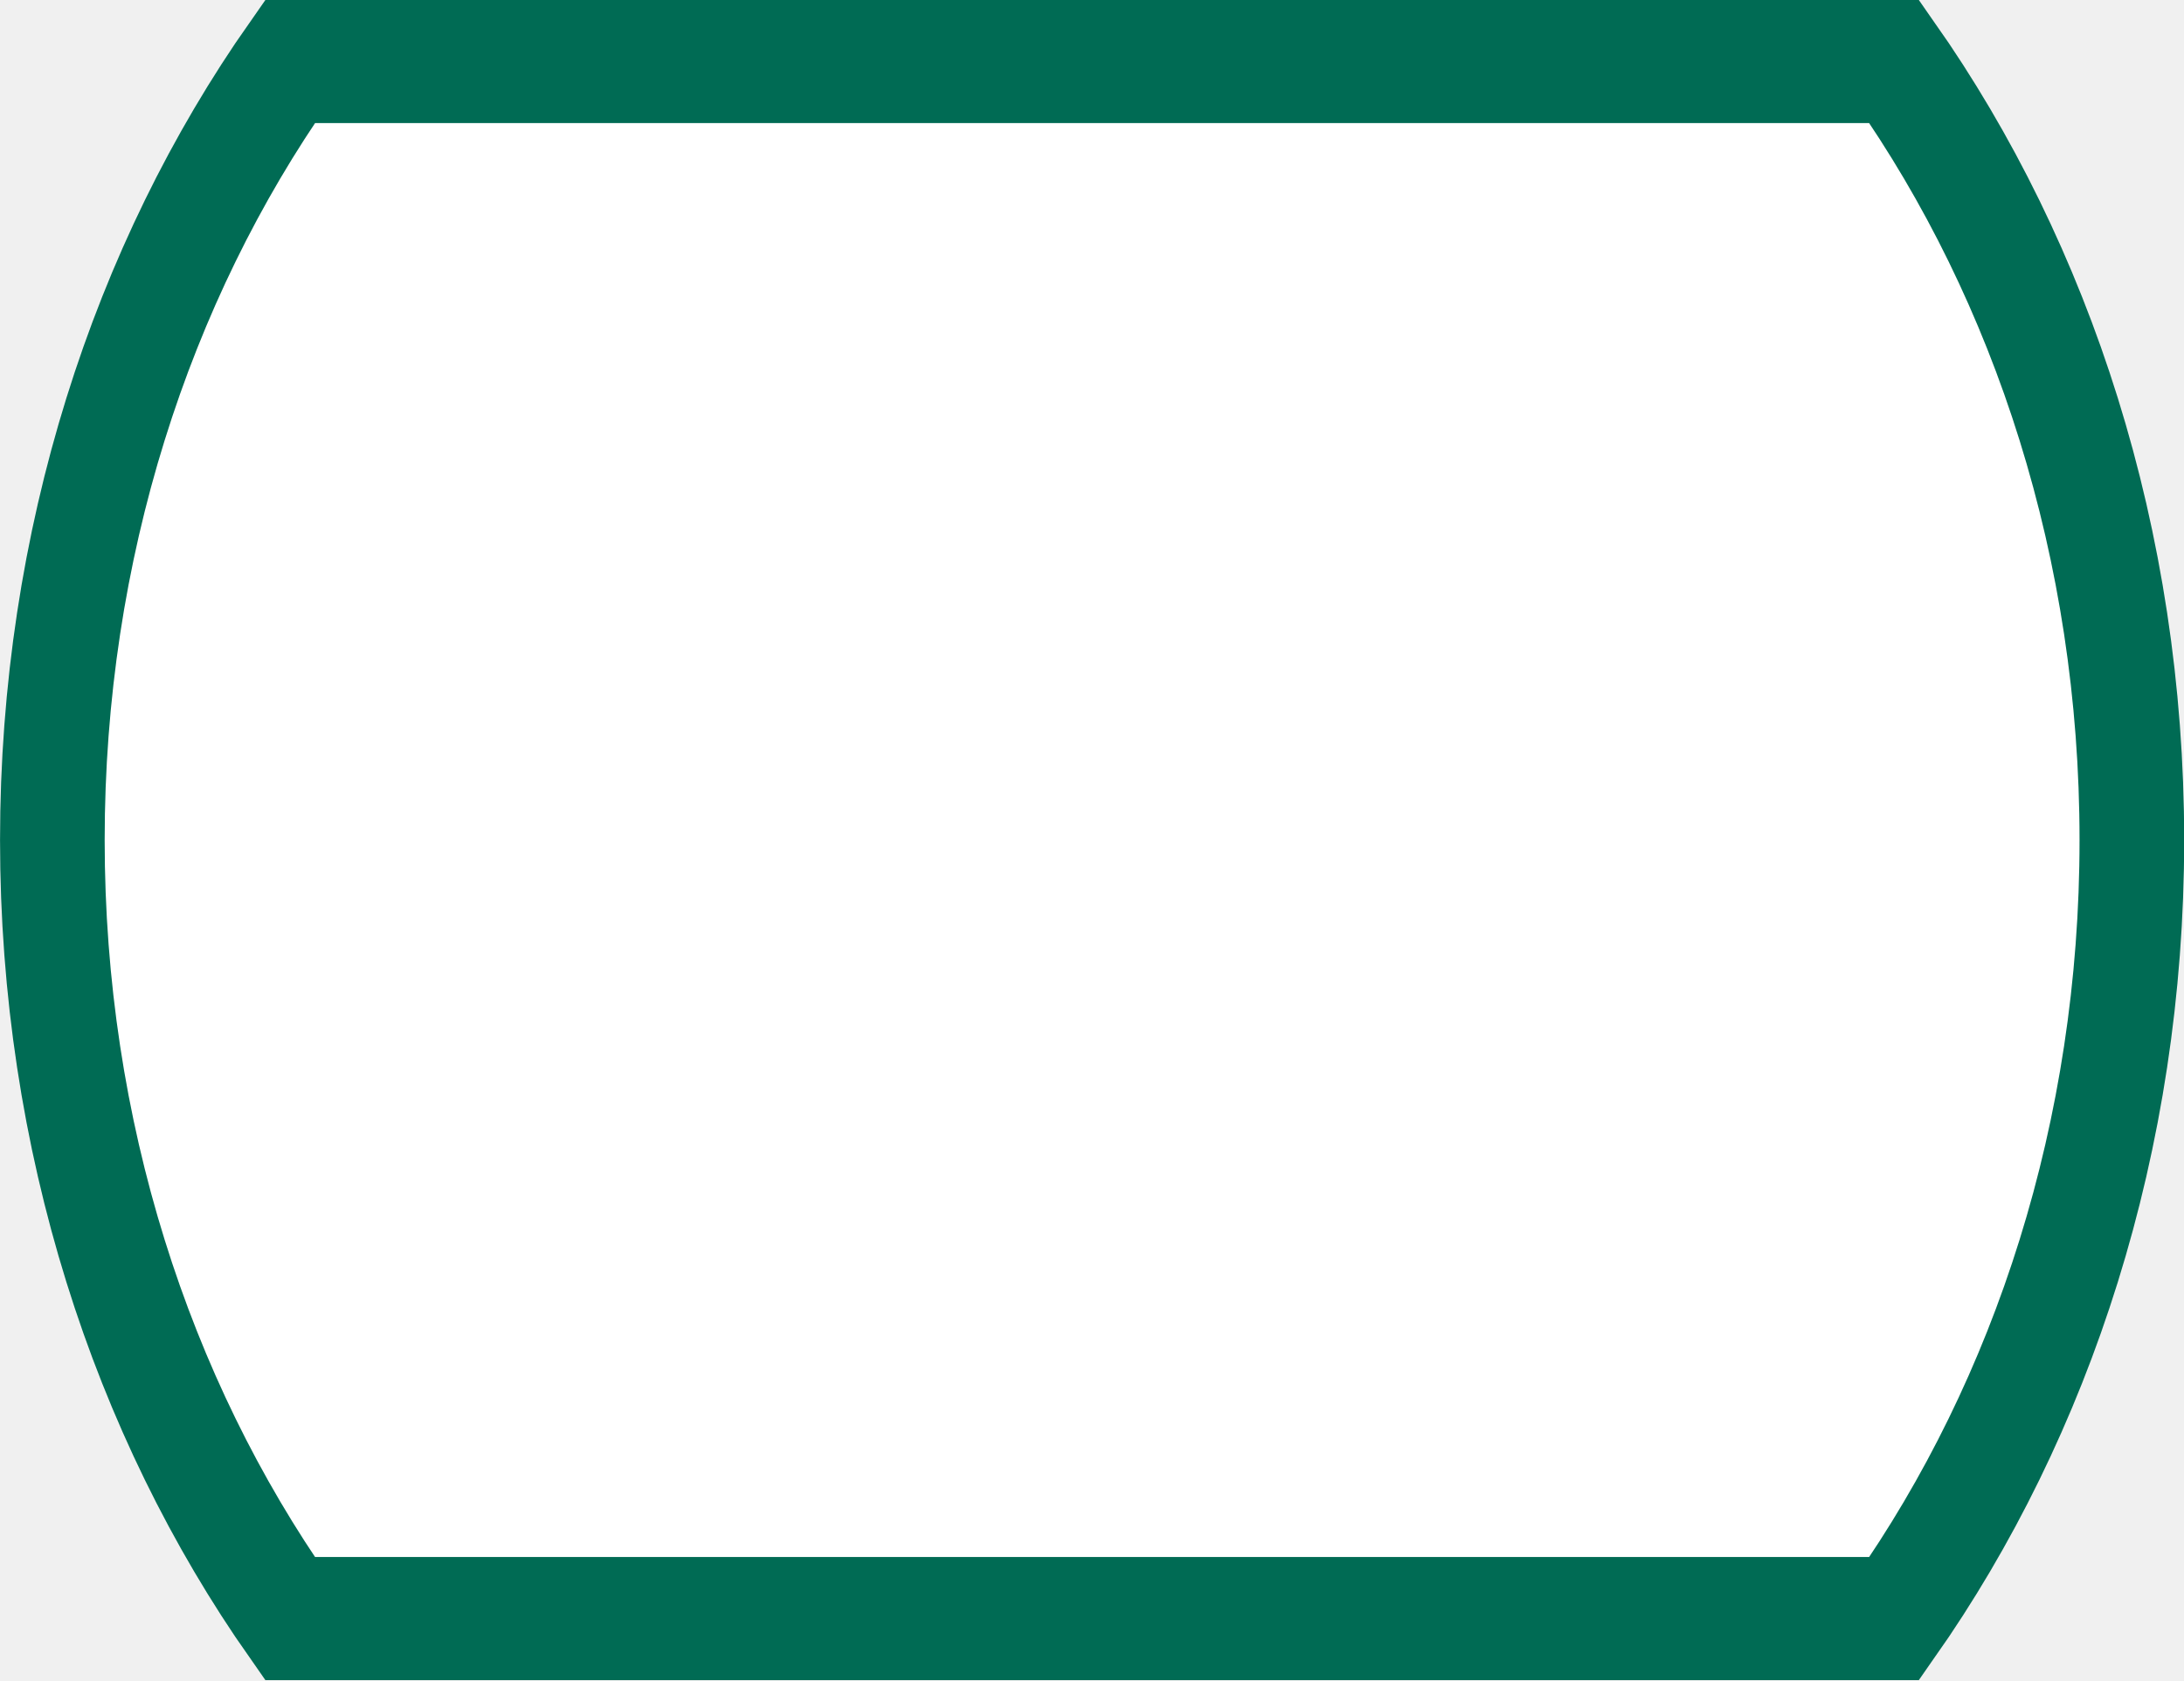
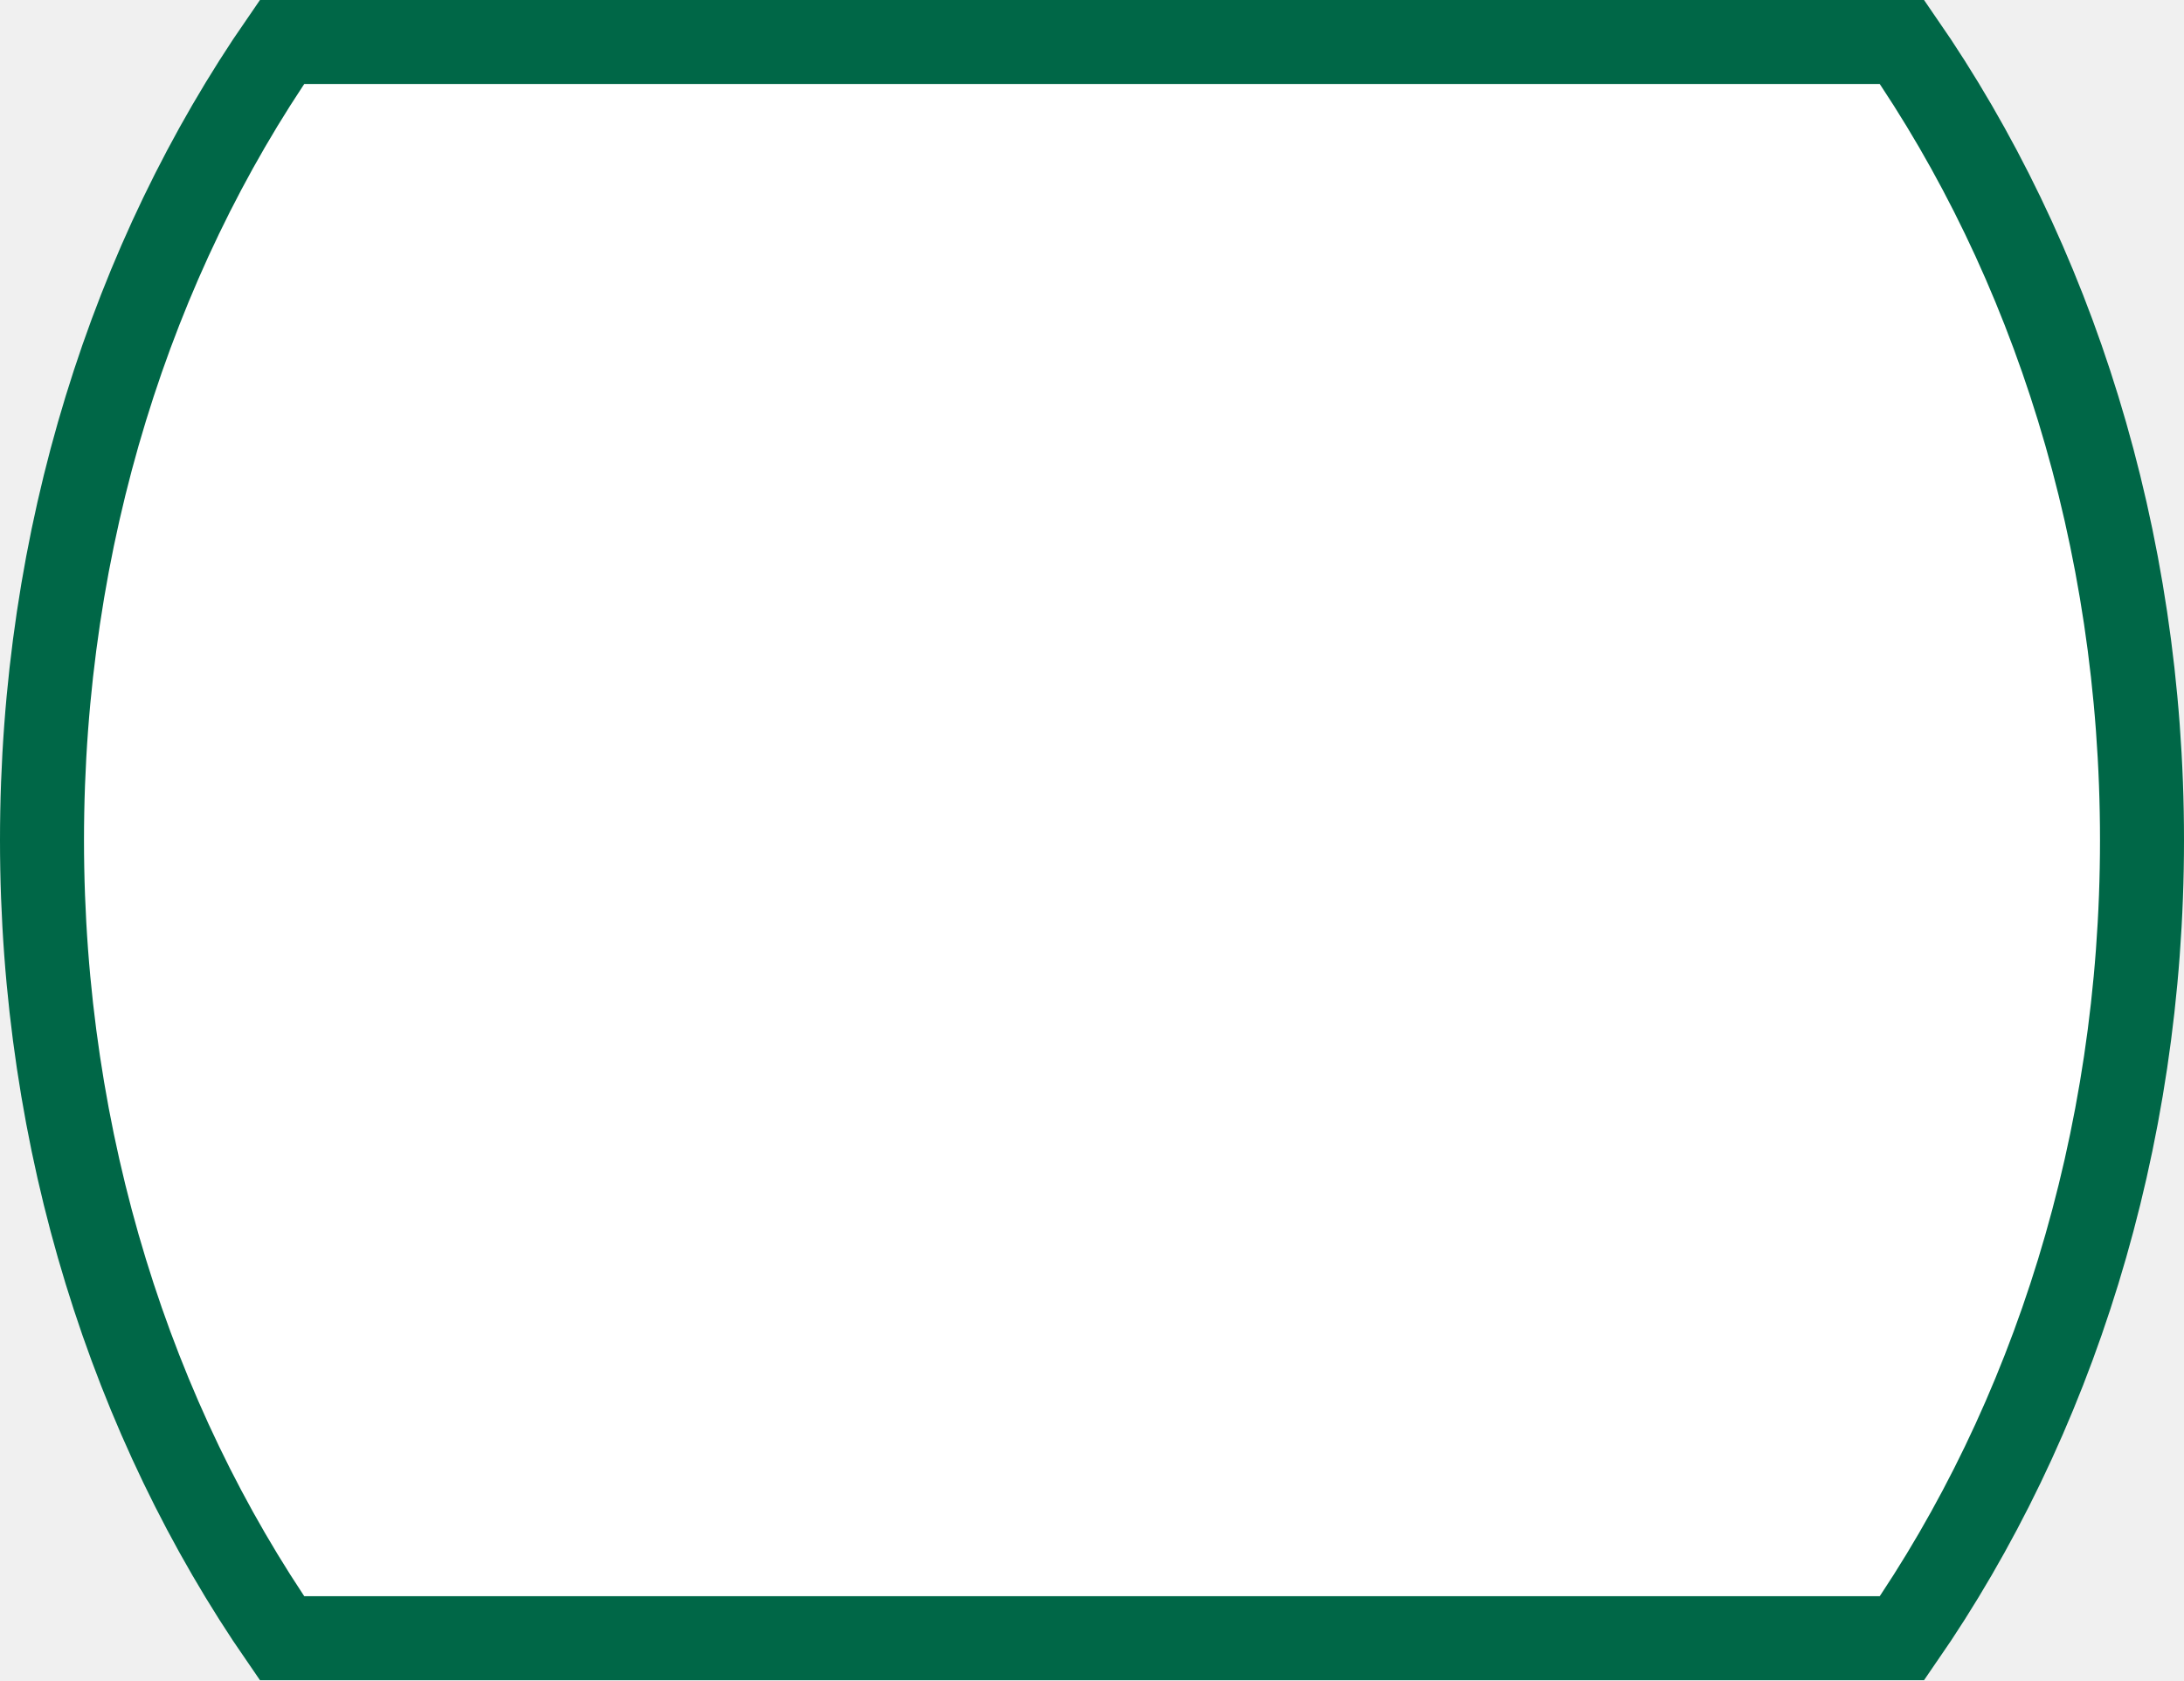
<svg xmlns="http://www.w3.org/2000/svg" width="26" height="20" overflow="visible">
-   <path d="m16 248c0-42.549 15.098-81.57 40.228-112h271.54c25.131 30.43 40.229 69.451 40.229 112s-15.098 81.57-40.229 112h-271.54c-25.13-30.43-40.228-69.451-40.228-112z" fill="#fff" stroke="#006b54" transform="matrix(.07033 0 0 .08274 -.502 -10.52)" stroke-width="17.71" />
+   <path d="M 0.5,10 C 0.5,6.39 1.572,3.081 3.357,0.5 H 22.643 c 1.785,2.581 2.857,5.891 2.857,9.5 0,3.609 -1.072,6.919 -2.857,9.5 H 3.357 C 1.572,16.918 0.5,13.609 0.5,10 Z" fill="#fff" stroke="#006b54" stroke-width="17.71" style="stroke:#006747;stroke-width:1;stroke-miterlimit:4;stroke-dasharray:none;stroke-opacity:1" />
</svg>
